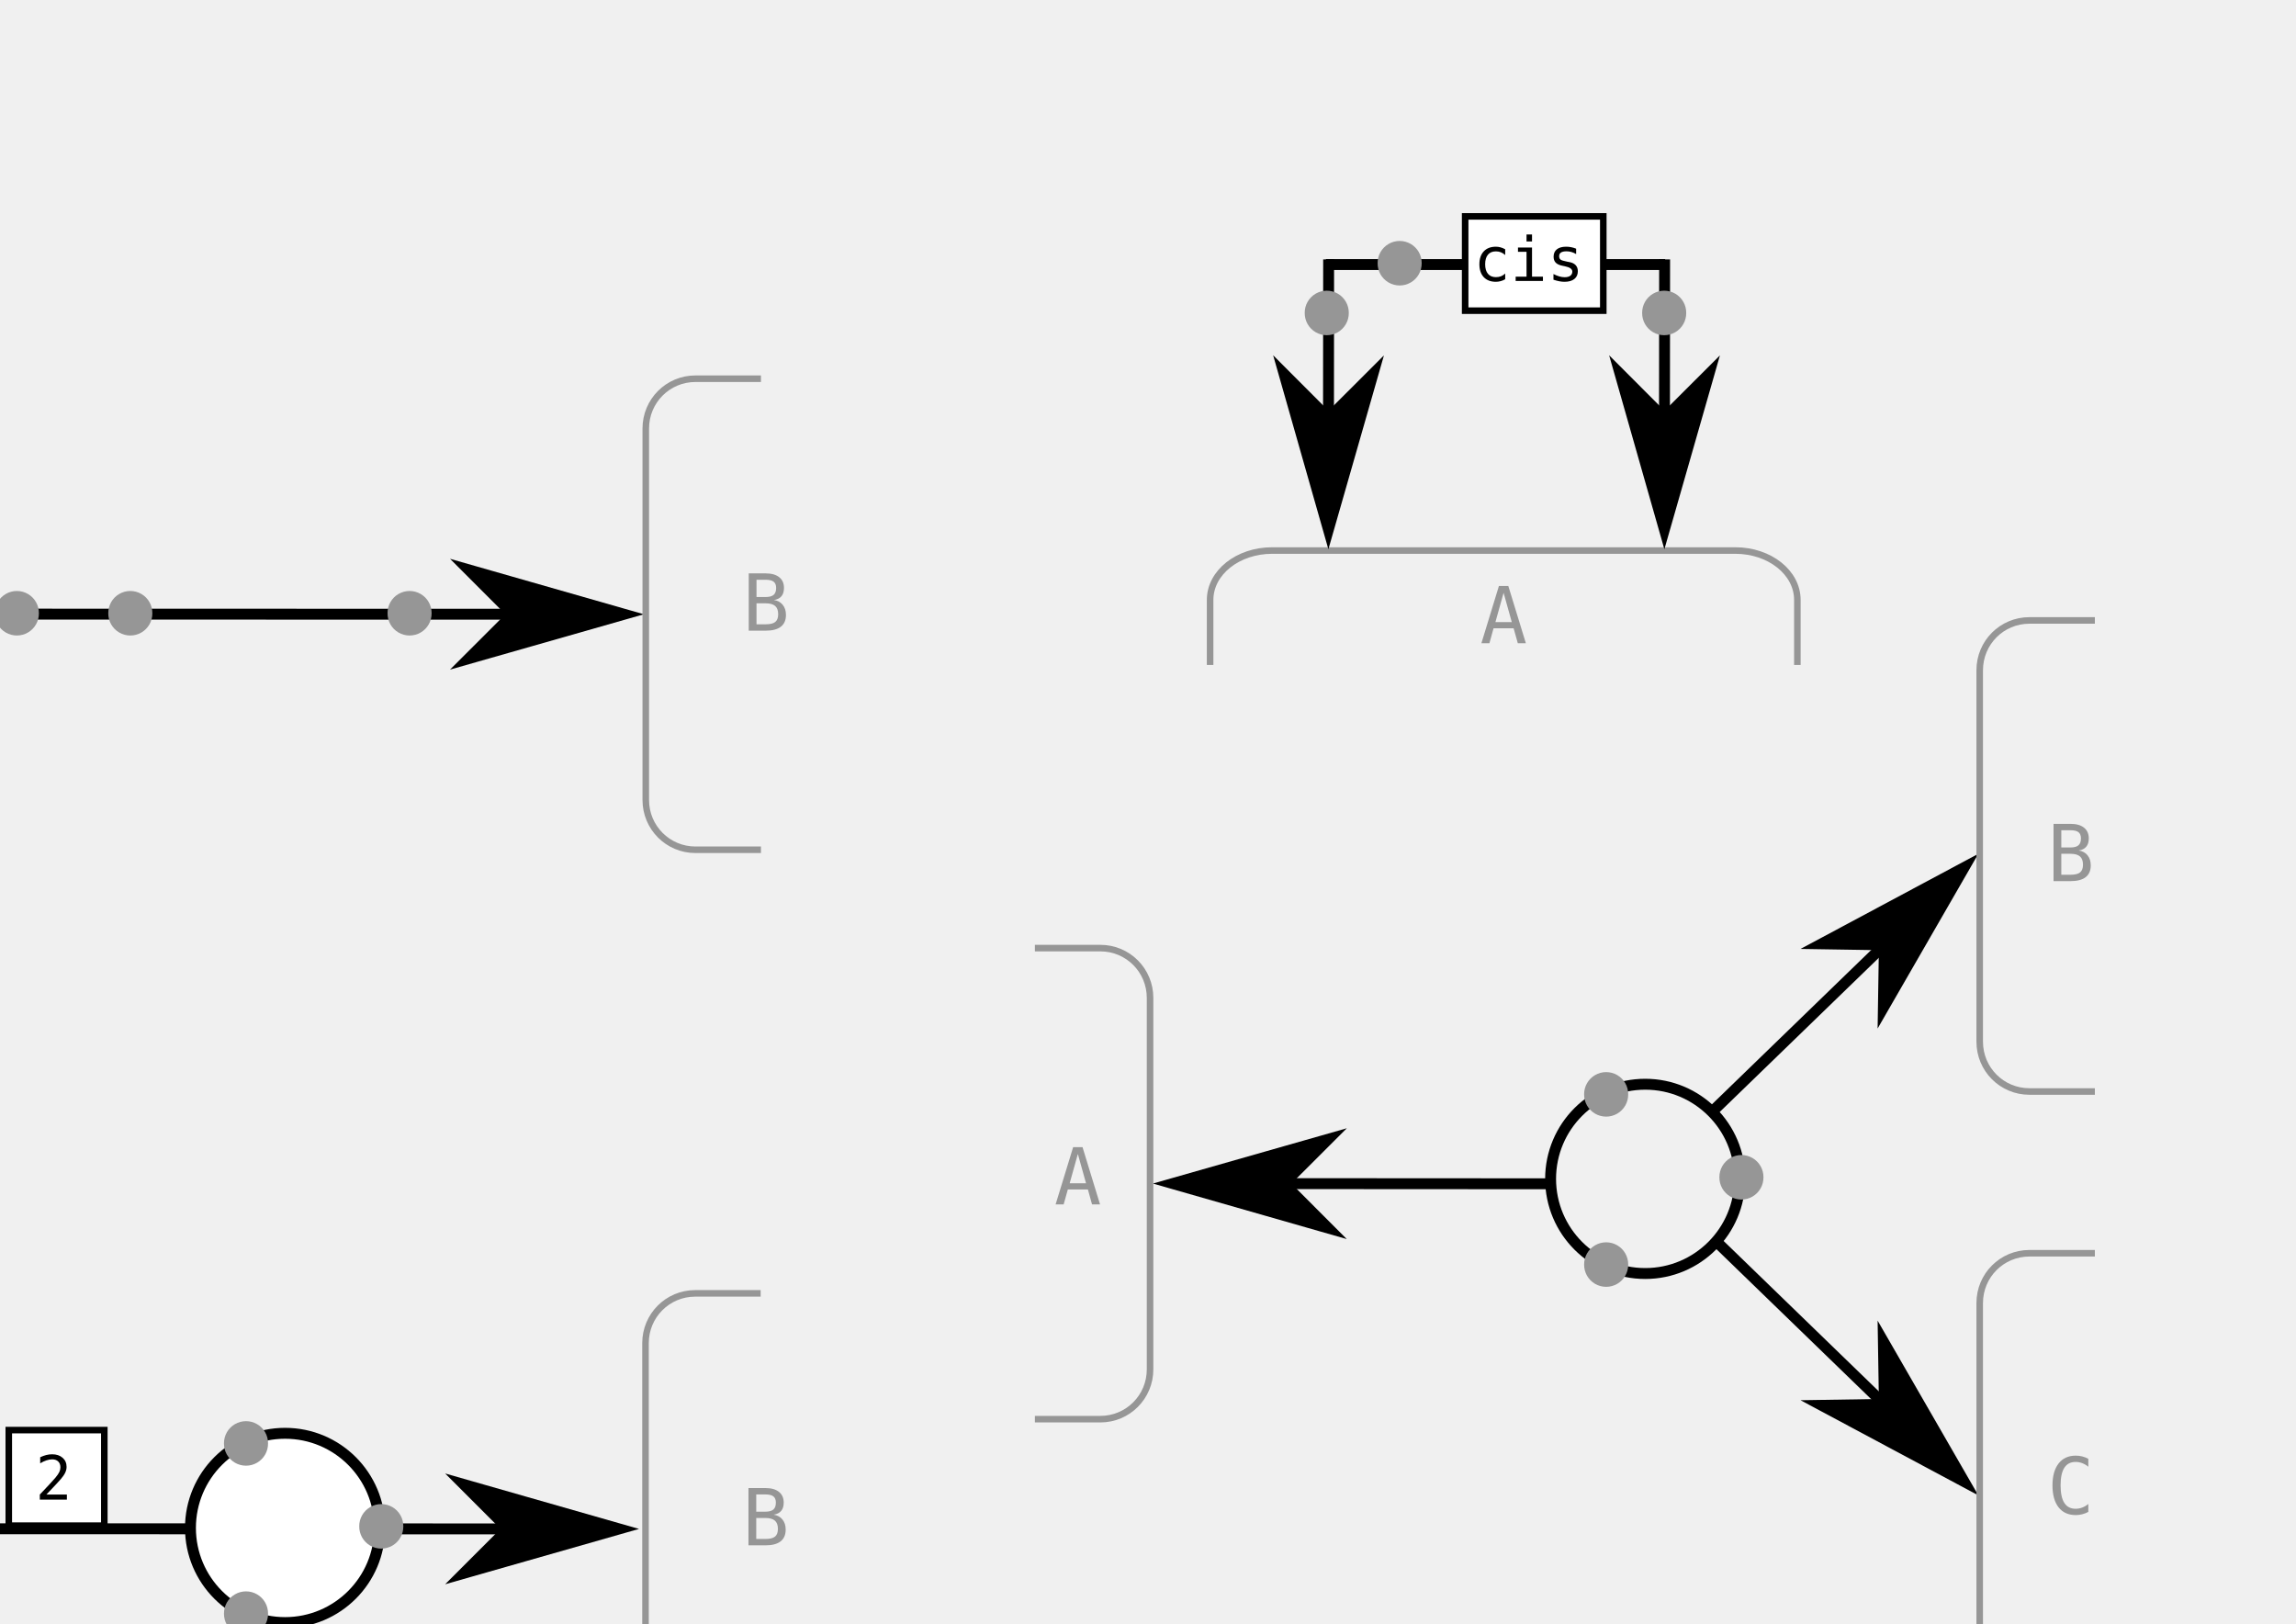
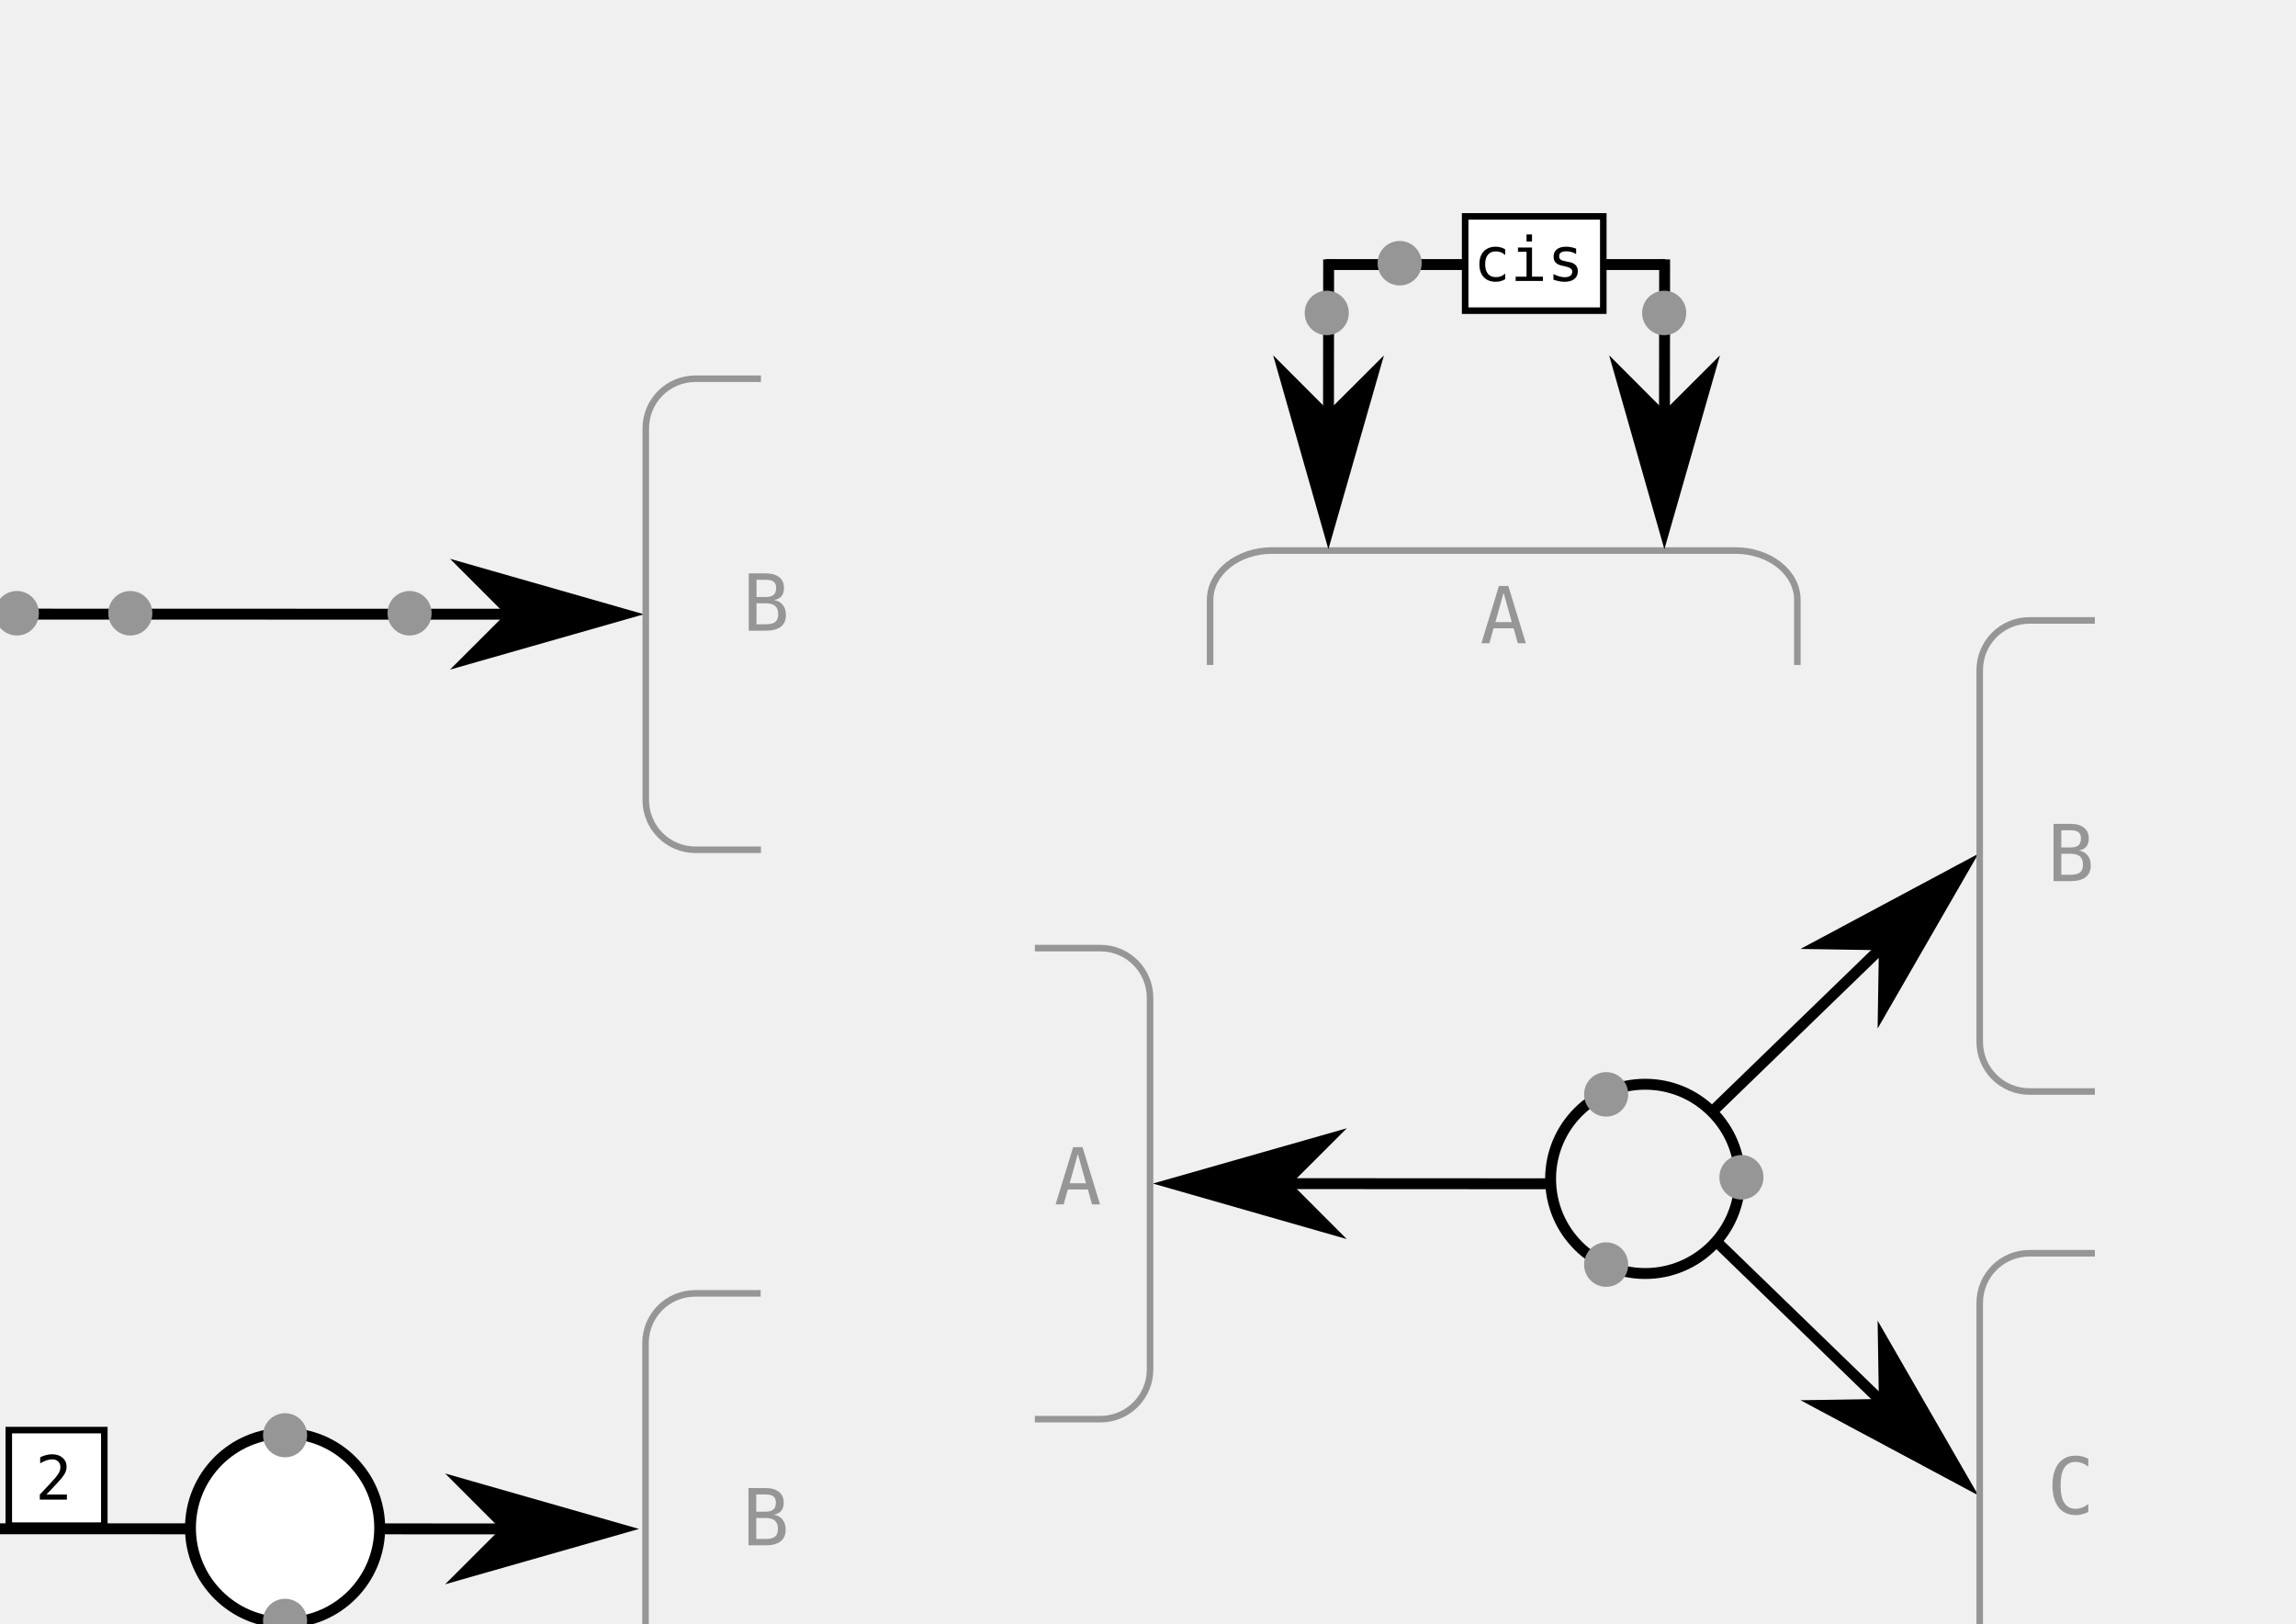
<svg xmlns="http://www.w3.org/2000/svg" width="1052.362" height="744.094" id="svg2" version="1.0">
  <defs id="defs4">
    <marker orient="auto" refY="0.0" refX="0.0" id="Arrow1Lstart" style="overflow:visible">
      <path id="path4227" d="M 0.0,0.0 L 5.0,-5.0 L -12.5,0.0 L 5.0,5.0 L 0.0,0.0 z " style="fill-rule:evenodd;stroke:#000000;stroke-width:1.0pt;marker-start:none" transform="scale(0.8) translate(12.5,0)" />
    </marker>
    <marker orient="auto" refY="0.0" refX="0.0" id="Arrow1Mend" style="overflow:visible;">
      <path id="path2972" d="M 0.0,0.0 L 5.0,-5.0 L -12.5,0.0 L 5.0,5.0 L 0.0,0.0 z " style="fill-rule:evenodd;stroke:#000000;stroke-width:1.0pt;marker-start:none;" transform="scale(0.4) rotate(180) translate(10,0)" />
    </marker>
    <marker orient="auto" refY="0.0" refX="0.0" id="Arrow1Lend" style="overflow:visible;">
      <path id="path2978" d="M 0.0,0.0 L 5.0,-5.0 L -12.5,0.0 L 5.0,5.0 L 0.0,0.0 z " style="fill-rule:evenodd;stroke:#000000;stroke-width:1.0pt;marker-start:none;" transform="scale(0.8) rotate(180) translate(12.5,0)" />
    </marker>
  </defs>
  <g id="layer2" style="opacity:1">
    <text xml:space="preserve" style="font-size:12px;font-style:normal;font-weight:normal;opacity:1;fill:#000000;fill-opacity:1;stroke:none;stroke-width:1px;stroke-linecap:butt;stroke-linejoin:miter;stroke-opacity:1;font-family:Bitstream Vera Sans" x="566.021" y="499.543" id="text4485">
      <tspan x="566.021" y="499.543" style="font-size:24px;font-weight:normal;text-align:center;text-anchor:middle" id="tspan4487" />
    </text>
    <path style="fill:none;fill-opacity:0.75;fill-rule:evenodd;stroke:#000000;stroke-width:5;stroke-linecap:butt;stroke-linejoin:miter;marker-start:url(#Arrow1Lstart);marker-mid:none;marker-end:none;stroke-miterlimit:4;stroke-dasharray:none;stroke-dashoffset:0;stroke-opacity:1" d="M 538.138,542.39 L 711.656,542.492" id="path2390" />
    <path id="path3707" d="M 899.784,398.021 L 785.722,508.526" style="fill:none;fill-opacity:0.75;fill-rule:evenodd;stroke:#000000;stroke-width:5;stroke-linecap:butt;stroke-linejoin:miter;marker-start:url(#Arrow1Lstart);marker-mid:none;marker-end:none;stroke-miterlimit:4;stroke-dasharray:none;stroke-dashoffset:0;stroke-opacity:1" />
    <path style="opacity:1;fill:none;fill-opacity:1;fill-rule:nonzero;stroke:#000000;stroke-width:5;stroke-miterlimit:4;stroke-dasharray:none;stroke-dashoffset:0;stroke-opacity:1" id="path3711" d="M 431.709,311.513 A 43.371,43.371 0 1 1 344.967,311.513 A 43.371,43.371 0 1 1 431.709,311.513 z" transform="translate(365.7428,228.7304)" />
    <path style="fill:none;fill-opacity:0.75;fill-rule:evenodd;stroke:#000000;stroke-width:5;stroke-linecap:butt;stroke-linejoin:miter;marker-start:url(#Arrow1Lstart);marker-mid:none;marker-end:none;stroke-miterlimit:4;stroke-dasharray:none;stroke-dashoffset:0;stroke-opacity:1" d="M 899.784,678.526 L 785.722,568.021" id="path3713" />
    <path transform="translate(356.3579,210.9785)" d="M 389.919,290.536 A 10.102,10.102 0 1 1 369.716,290.536 A 10.102,10.102 0 1 1 389.919,290.536 z" id="path3715" style="opacity:1;fill:#969696;fill-opacity:1;fill-rule:nonzero;stroke:none;stroke-width:5;stroke-linecap:round;stroke-miterlimit:4;stroke-dasharray:none;stroke-dashoffset:0;stroke-opacity:1" />
    <path style="opacity:1;fill:#969696;fill-opacity:1;fill-rule:nonzero;stroke:none;stroke-width:5;stroke-linecap:round;stroke-miterlimit:4;stroke-dasharray:none;stroke-dashoffset:0;stroke-opacity:1" id="path3717" d="M 389.919,290.536 A 10.102,10.102 0 1 1 369.716,290.536 A 10.102,10.102 0 1 1 389.919,290.536 z" transform="translate(418.3579,248.9785)" />
    <path transform="translate(356.3579,288.9785)" d="M 389.919,290.536 A 10.102,10.102 0 1 1 369.716,290.536 A 10.102,10.102 0 1 1 389.919,290.536 z" id="path3719" style="opacity:1;fill:#969696;fill-opacity:1;fill-rule:nonzero;stroke:none;stroke-width:5;stroke-linecap:round;stroke-miterlimit:4;stroke-dasharray:none;stroke-dashoffset:0;stroke-opacity:1" />
    <path style="fill:none;fill-opacity:0.75;fill-rule:evenodd;stroke:#000000;stroke-width:5;stroke-linecap:butt;stroke-linejoin:miter;marker-start:url(#Arrow1Lstart);marker-mid:none;marker-end:url(#Arrow1Lend);stroke-miterlimit:4;stroke-dasharray:none;stroke-dashoffset:0;stroke-opacity:1" d="M -108.169,281.399 L 285.428,281.497" id="path2398" />
    <path id="path2411" d="M 348.771,173.551 L 318.771,173.551 C 306.144,173.551 295.99,183.737 295.99,196.363 L 295.99,366.613 C 295.99,379.24 306.144,389.426 318.771,389.426 L 348.771,389.426" style="opacity:1;fill:none;fill-opacity:1;fill-rule:nonzero;stroke:#969696;stroke-width:3;stroke-miterlimit:4;stroke-dasharray:none;stroke-dashoffset:0;stroke-opacity:1" />
    <path style="opacity:1;fill:none;fill-opacity:1;fill-rule:nonzero;stroke:#969696;stroke-width:3;stroke-miterlimit:4;stroke-dasharray:none;stroke-dashoffset:0;stroke-opacity:1" d="M -173.24,173.551 L -143.24,173.551 C -130.613,173.551 -120.459,183.737 -120.459,196.363 L -120.459,366.613 C -120.459,379.24 -130.613,389.426 -143.24,389.426 L -173.24,389.426" id="path2413" />
    <text xml:space="preserve" style="font-size:12px;font-style:normal;font-variant:normal;font-weight:normal;font-stretch:normal;fill:#000000;fill-opacity:1;stroke:none;stroke-width:1px;stroke-linecap:butt;stroke-linejoin:miter;stroke-opacity:1;font-family:Bitstream Vera Sans;-inkscape-font-specification:Bitstream Vera Sans" x="10.726" y="416.961" id="text3205">
      <tspan id="tspan3207" x="10.726" y="416.961" />
    </text>
    <path transform="translate(-372.0894,-9.50373)" d="M 389.919,290.536 A 10.102,10.102 0 1 1 369.716,290.536 A 10.102,10.102 0 1 1 389.919,290.536 z" id="path3213" style="opacity:1;fill:#969696;fill-opacity:1;fill-rule:nonzero;stroke:none;stroke-width:5;stroke-linecap:round;stroke-miterlimit:4;stroke-dasharray:none;stroke-dashoffset:0;stroke-opacity:1" />
-     <rect style="opacity:1;fill:#ffffff;fill-opacity:1;fill-rule:nonzero;stroke:#000000;stroke-width:3;stroke-miterlimit:4;stroke-dasharray:none;stroke-dashoffset:0;stroke-opacity:1" id="rect3223" width="43.788" height="43.788" x="4.025" y="655.369" rx="22.792" ry="0" />
+     <rect style="opacity:1;fill:#ffffff;fill-opacity:1;fill-rule:nonzero;stroke:#000000;stroke-width:3;stroke-miterlimit:4;stroke-dasharray:none;stroke-dashoffset:0;stroke-opacity:1" id="rect3223" width="43.788" height="43.788" x="4.025" y="655.369" />
    <text xml:space="preserve" style="font-size:28px;font-style:normal;font-variant:normal;font-weight:normal;font-stretch:normal;fill:#000000;fill-opacity:1;stroke:none;stroke-width:1px;stroke-linecap:butt;stroke-linejoin:miter;stroke-opacity:1;font-family:cmex10;-inkscape-font-specification:cmex10" x="16.172" y="687.236" id="text3225">
      <tspan id="tspan3227" x="16.172" y="687.236" style="font-size:28px;font-style:normal;font-variant:normal;font-weight:normal;font-stretch:normal;font-family:Bitstream Vera Sans Mono;-inkscape-font-specification:Bitstream Vera Sans Mono">2</tspan>
    </text>
    <text id="text3229" y="289.018" x="-188.973" style="font-size:36px;font-style:normal;font-variant:normal;font-weight:normal;font-stretch:normal;fill:#969696;fill-opacity:1;stroke:none;stroke-width:1px;stroke-linecap:butt;stroke-linejoin:miter;stroke-opacity:1;font-family:cmex10;-inkscape-font-specification:cmex10" xml:space="preserve">
      <tspan style="font-size:36px;font-style:normal;font-variant:normal;font-weight:normal;font-stretch:normal;fill:#969696;fill-opacity:1;font-family:Bitstream Vera Sans Mono;-inkscape-font-specification:Bitstream Vera Sans Mono" y="289.018" x="-188.973" id="tspan3231">A</tspan>
    </text>
    <text xml:space="preserve" style="font-size:36px;font-style:normal;font-variant:normal;font-weight:normal;font-stretch:normal;fill:#969696;fill-opacity:1;stroke:none;stroke-width:1px;stroke-linecap:butt;stroke-linejoin:miter;stroke-opacity:1;font-family:cmex10;-inkscape-font-specification:cmex10" x="340.257" y="289.018" id="text3233">
      <tspan id="tspan3235" x="340.257" y="289.018" style="font-size:36px;font-style:normal;font-variant:normal;font-weight:normal;font-stretch:normal;fill:#969696;fill-opacity:1;font-family:Bitstream Vera Sans Mono;-inkscape-font-specification:Bitstream Vera Sans Mono">B</tspan>
    </text>
    <path style="opacity:1;fill:none;fill-opacity:1;fill-rule:nonzero;stroke:#969696;stroke-width:3;stroke-miterlimit:4;stroke-dasharray:none;stroke-dashoffset:0;stroke-opacity:1" d="M 474.343,434.485 L 504.343,434.485 C 516.97,434.485 527.125,444.671 527.125,457.298 L 527.125,627.548 C 527.125,640.174 516.97,650.36 504.343,650.36 L 474.343,650.36" id="path3243" />
    <text id="text3251" y="551.952" x="-504.858" style="font-size:36px;font-style:normal;font-variant:normal;font-weight:normal;font-stretch:normal;fill:#969696;fill-opacity:1;stroke:none;stroke-width:1px;stroke-linecap:butt;stroke-linejoin:miter;stroke-opacity:1;font-family:cmex10;-inkscape-font-specification:cmex10" xml:space="preserve" transform="scale(-1,1)">
      <tspan style="font-size:36px;font-style:normal;font-variant:normal;font-weight:normal;font-stretch:normal;fill:#969696;fill-opacity:1;font-family:Bitstream Vera Sans Mono;-inkscape-font-specification:Bitstream Vera Sans Mono" y="551.952" x="-504.858" id="tspan3253">A</tspan>
    </text>
    <path id="path3255" d="M 960.174,284.326 L 930.174,284.326 C 917.548,284.326 907.393,294.511 907.393,307.138 L 907.393,477.388 C 907.393,490.015 917.548,500.201 930.174,500.201 L 960.174,500.201" style="opacity:1;fill:none;fill-opacity:1;fill-rule:nonzero;stroke:#969696;stroke-width:3;stroke-miterlimit:4;stroke-dasharray:none;stroke-dashoffset:0;stroke-opacity:1" />
    <text xml:space="preserve" style="font-size:36px;font-style:normal;font-variant:normal;font-weight:normal;font-stretch:normal;fill:#969696;fill-opacity:1;stroke:none;stroke-width:1px;stroke-linecap:butt;stroke-linejoin:miter;stroke-opacity:1;font-family:cmex10;-inkscape-font-specification:cmex10" x="938.31" y="403.793" id="text3257">
      <tspan id="tspan3259" x="938.31" y="403.793" style="font-size:36px;font-style:normal;font-variant:normal;font-weight:normal;font-stretch:normal;fill:#969696;fill-opacity:1;font-family:Bitstream Vera Sans Mono;-inkscape-font-specification:Bitstream Vera Sans Mono">B</tspan>
    </text>
    <path style="opacity:1;fill:none;fill-opacity:1;fill-rule:nonzero;stroke:#969696;stroke-width:3;stroke-miterlimit:4;stroke-dasharray:none;stroke-dashoffset:0;stroke-opacity:1" d="M 960.174,574.326 L 930.174,574.326 C 917.548,574.326 907.393,584.511 907.393,597.138 L 907.393,767.388 C 907.393,780.015 917.548,790.201 930.174,790.201 L 960.174,790.201" id="path3265" />
    <text id="text3267" y="693.793" x="938.31" style="font-size:36px;font-style:normal;font-variant:normal;font-weight:normal;font-stretch:normal;fill:#969696;fill-opacity:1;stroke:none;stroke-width:1px;stroke-linecap:butt;stroke-linejoin:miter;stroke-opacity:1;font-family:cmex10;-inkscape-font-specification:cmex10" xml:space="preserve">
      <tspan style="font-size:36px;font-style:normal;font-variant:normal;font-weight:normal;font-stretch:normal;fill:#969696;fill-opacity:1;font-family:Bitstream Vera Sans Mono;-inkscape-font-specification:Bitstream Vera Sans Mono" y="693.793" x="938.31" id="tspan3269">C</tspan>
    </text>
    <path style="opacity:1;fill:#969696;fill-opacity:1;fill-rule:nonzero;stroke:none;stroke-width:5;stroke-linecap:round;stroke-miterlimit:4;stroke-dasharray:none;stroke-dashoffset:0;stroke-opacity:1" id="path4514" d="M 389.919,290.536 A 10.102,10.102 0 1 1 369.716,290.536 A 10.102,10.102 0 1 1 389.919,290.536 z" transform="translate(-192.0894,-9.50373)" />
    <path id="path5339" d="M 554.651,304.736 L 554.651,274.928 C 554.651,262.383 567.351,252.293 583.095,252.293 L 795.372,252.293 C 811.116,252.293 823.816,262.383 823.816,274.928 L 823.816,304.736" style="opacity:1;fill:none;fill-opacity:1;fill-rule:nonzero;stroke:#969696;stroke-width:3;stroke-miterlimit:4;stroke-dasharray:none;stroke-dashoffset:0;stroke-opacity:1" />
    <text xml:space="preserve" style="font-size:36px;font-style:normal;font-variant:normal;font-weight:normal;font-stretch:normal;fill:#969696;fill-opacity:1;stroke:none;stroke-width:1px;stroke-linecap:butt;stroke-linejoin:miter;stroke-opacity:1;font-family:cmex10;-inkscape-font-specification:cmex10" x="678.339" y="294.77" id="text5341">
      <tspan id="tspan5343" x="678.339" y="294.77" style="font-size:36px;font-style:normal;font-variant:normal;font-weight:normal;font-stretch:normal;fill:#969696;fill-opacity:1;font-family:Bitstream Vera Sans Mono;-inkscape-font-specification:Bitstream Vera Sans Mono">A</tspan>
    </text>
    <path style="fill:none;fill-opacity:0.75;fill-rule:evenodd;stroke:#000000;stroke-width:5;stroke-linecap:butt;stroke-linejoin:miter;marker-start:url(#Arrow1Lstart);marker-mid:none;marker-end:none;stroke-miterlimit:4;stroke-dasharray:none;stroke-dashoffset:0;stroke-opacity:1" d="M 608.868,242.002 L 608.972,118.871" id="path6401" />
    <path id="path6403" d="M 762.868,242.002 L 762.972,118.871" style="fill:none;fill-opacity:0.75;fill-rule:evenodd;stroke:#000000;stroke-width:5;stroke-linecap:butt;stroke-linejoin:miter;marker-start:url(#Arrow1Lstart);marker-mid:none;marker-end:none;stroke-miterlimit:4;stroke-dasharray:none;stroke-dashoffset:0;stroke-opacity:1" />
    <path style="fill:none;fill-opacity:0.75;fill-rule:evenodd;stroke:#000000;stroke-width:5;stroke-linecap:butt;stroke-linejoin:miter;stroke-miterlimit:4;stroke-dasharray:none;stroke-opacity:1" d="M 607.706,121.235 L 763.228,121.235" id="path6405" />
    <path transform="translate(382.955,-147.121)" d="M 389.919,290.536 A 10.102,10.102 0 1 1 369.716,290.536 A 10.102,10.102 0 1 1 389.919,290.536 z" id="path6407" style="opacity:1;fill:#969696;fill-opacity:1;fill-rule:nonzero;stroke:none;stroke-width:5;stroke-linecap:round;stroke-miterlimit:4;stroke-dasharray:none;stroke-dashoffset:0;stroke-opacity:1" />
-     <rect style="opacity:1;fill:#ffffff;fill-opacity:1;fill-rule:nonzero;stroke:#000000;stroke-width:3;stroke-miterlimit:4;stroke-dasharray:none;stroke-dashoffset:0;stroke-opacity:1" id="rect6409" width="63.315" height="43.204" x="671.546" y="99.166" rx="22.792" ry="0" />
+     <rect style="opacity:1;fill:#ffffff;fill-opacity:1;fill-rule:nonzero;stroke:#000000;stroke-width:3;stroke-miterlimit:4;stroke-dasharray:none;stroke-dashoffset:0;stroke-opacity:1" id="rect6409" width="63.315" height="43.204" x="671.546" y="99.166" />
    <text xml:space="preserve" style="font-size:28px;font-style:normal;font-variant:normal;font-weight:normal;font-stretch:normal;fill:#000000;fill-opacity:1;stroke:none;font-family:cmex10;-inkscape-font-specification:cmex10" x="675.401" y="128.741" id="text6411">
      <tspan id="tspan6413" x="675.401" y="128.741" style="font-size:28px;font-style:normal;font-variant:normal;font-weight:normal;font-stretch:normal;font-family:Bitstream Vera Sans Mono;-inkscape-font-specification:Bitstream Vera Sans Mono">cis</tspan>
    </text>
    <path transform="translate(228.2957,-147.121)" d="M 389.919,290.536 A 10.102,10.102 0 1 1 369.716,290.536 A 10.102,10.102 0 1 1 389.919,290.536 z" id="path6415" style="opacity:1;fill:#969696;fill-opacity:1;fill-rule:nonzero;stroke:none;stroke-width:5;stroke-linecap:round;stroke-miterlimit:4;stroke-dasharray:none;stroke-dashoffset:0;stroke-opacity:1" />
    <path transform="translate(261.7084,-169.9132)" d="M 389.919,290.536 A 10.102,10.102 0 1 1 369.716,290.536 A 10.102,10.102 0 1 1 389.919,290.536 z" id="path6417" style="opacity:1;fill:#969696;fill-opacity:1;fill-rule:nonzero;stroke:none;stroke-width:5;stroke-linecap:round;stroke-miterlimit:4;stroke-dasharray:none;stroke-dashoffset:0;stroke-opacity:1" />
    <path id="path3220" d="M -108.304,700.559 L 283.188,700.658" style="fill:none;fill-opacity:0.75;fill-rule:evenodd;stroke:#000000;stroke-width:5;stroke-linecap:butt;stroke-linejoin:miter;marker-start:url(#Arrow1Lstart);marker-mid:none;marker-end:url(#Arrow1Lend);stroke-miterlimit:4;stroke-dasharray:none;stroke-dashoffset:0;stroke-opacity:1" />
    <path style="opacity:1;fill:none;fill-opacity:1;fill-rule:nonzero;stroke:#969696;stroke-width:3;stroke-miterlimit:4;stroke-dasharray:none;stroke-dashoffset:0;stroke-opacity:1" d="M 348.647,592.711 L 318.647,592.711 C 306.021,592.711 295.866,602.897 295.866,615.524 L 295.866,785.774 C 295.866,798.4 306.021,808.586 318.647,808.586 L 348.647,808.586" id="path3222" />
    <path id="path3224" d="M -173.364,592.711 L -143.364,592.711 C -130.737,592.711 -120.583,602.897 -120.583,615.524 L -120.583,785.774 C -120.583,798.4 -130.737,808.586 -143.364,808.586 L -173.364,808.586" style="opacity:1;fill:none;fill-opacity:1;fill-rule:nonzero;stroke:#969696;stroke-width:3;stroke-miterlimit:4;stroke-dasharray:none;stroke-dashoffset:0;stroke-opacity:1" />
    <text xml:space="preserve" style="font-size:36px;font-style:normal;font-variant:normal;font-weight:normal;font-stretch:normal;fill:#969696;fill-opacity:1;stroke:none;stroke-width:1px;stroke-linecap:butt;stroke-linejoin:miter;stroke-opacity:1;font-family:cmex10;-inkscape-font-specification:cmex10" x="-189.097" y="708.178" id="text3228">
      <tspan id="tspan3230" x="-189.097" y="708.178" style="font-size:36px;font-style:normal;font-variant:normal;font-weight:normal;font-stretch:normal;fill:#969696;fill-opacity:1;font-family:Bitstream Vera Sans Mono;-inkscape-font-specification:Bitstream Vera Sans Mono">A</tspan>
    </text>
    <text id="text3232" y="708.178" x="340.133" style="font-size:36px;font-style:normal;font-variant:normal;font-weight:normal;font-stretch:normal;fill:#969696;fill-opacity:1;stroke:none;stroke-width:1px;stroke-linecap:butt;stroke-linejoin:miter;stroke-opacity:1;font-family:cmex10;-inkscape-font-specification:cmex10" xml:space="preserve">
      <tspan style="font-size:36px;font-style:normal;font-variant:normal;font-weight:normal;font-stretch:normal;fill:#969696;fill-opacity:1;font-family:Bitstream Vera Sans Mono;-inkscape-font-specification:Bitstream Vera Sans Mono" y="708.178" x="340.133" id="tspan3234">B</tspan>
    </text>
    <path transform="translate(-257.6736,388.6955)" d="M 431.709,311.513 A 43.371,43.371 0 1 1 344.967,311.513 A 43.371,43.371 0 1 1 431.709,311.513 z" id="path3238" style="opacity:1;fill:#ffffff;fill-opacity:1;fill-rule:nonzero;stroke:#000000;stroke-width:5;stroke-miterlimit:4;stroke-dasharray:none;stroke-dashoffset:0;stroke-opacity:1" />
-     <path style="opacity:1;fill:#969696;fill-opacity:1;fill-rule:nonzero;stroke:none;stroke-width:5;stroke-linecap:round;stroke-miterlimit:4;stroke-dasharray:none;stroke-dashoffset:0;stroke-opacity:1" id="path3240" d="M 389.919,290.536 A 10.102,10.102 0 1 1 369.716,290.536 A 10.102,10.102 0 1 1 389.919,290.536 z" transform="translate(-267.0586,370.9436)" />
-     <path transform="translate(-205.0586,408.9436)" d="M 389.919,290.536 A 10.102,10.102 0 1 1 369.716,290.536 A 10.102,10.102 0 1 1 389.919,290.536 z" id="path3242" style="opacity:1;fill:#969696;fill-opacity:1;fill-rule:nonzero;stroke:none;stroke-width:5;stroke-linecap:round;stroke-miterlimit:4;stroke-dasharray:none;stroke-dashoffset:0;stroke-opacity:1" />
-     <path style="opacity:1;fill:#969696;fill-opacity:1;fill-rule:nonzero;stroke:none;stroke-width:5;stroke-linecap:round;stroke-miterlimit:4;stroke-dasharray:none;stroke-dashoffset:0;stroke-opacity:1" id="path3244" d="M 389.919,290.536 A 10.102,10.102 0 1 1 369.716,290.536 A 10.102,10.102 0 1 1 389.919,290.536 z" transform="translate(-267.0586,448.9436)" />
+     <circle style="opacity:1;fill:#969696;fill-opacity:1;fill-rule:nonzero;stroke:none;stroke-width:5;stroke-linecap:round;stroke-miterlimit:4;stroke-dasharray:none;stroke-dashoffset:0;stroke-opacity:1" id="path3240" cx="130.664" cy="657.741" r="10.102" />
+     <circle style="opacity:1;fill:#969696;fill-opacity:1;fill-rule:nonzero;stroke:none;stroke-width:5;stroke-linecap:round;stroke-miterlimit:4;stroke-dasharray:none;stroke-dashoffset:0;stroke-opacity:1" id="path3244" cx="130.664" cy="742.778" r="10.102" />
    <path transform="translate(-320.0894,-9.50373)" d="M 389.919,290.536 A 10.102,10.102 0 1 1 369.716,290.536 A 10.102,10.102 0 1 1 389.919,290.536 z" id="path3248" style="opacity:1;fill:#969696;fill-opacity:1;fill-rule:nonzero;stroke:none;stroke-width:5;stroke-linecap:round;stroke-miterlimit:4;stroke-dasharray:none;stroke-dashoffset:0;stroke-opacity:1" />
  </g>
</svg>
